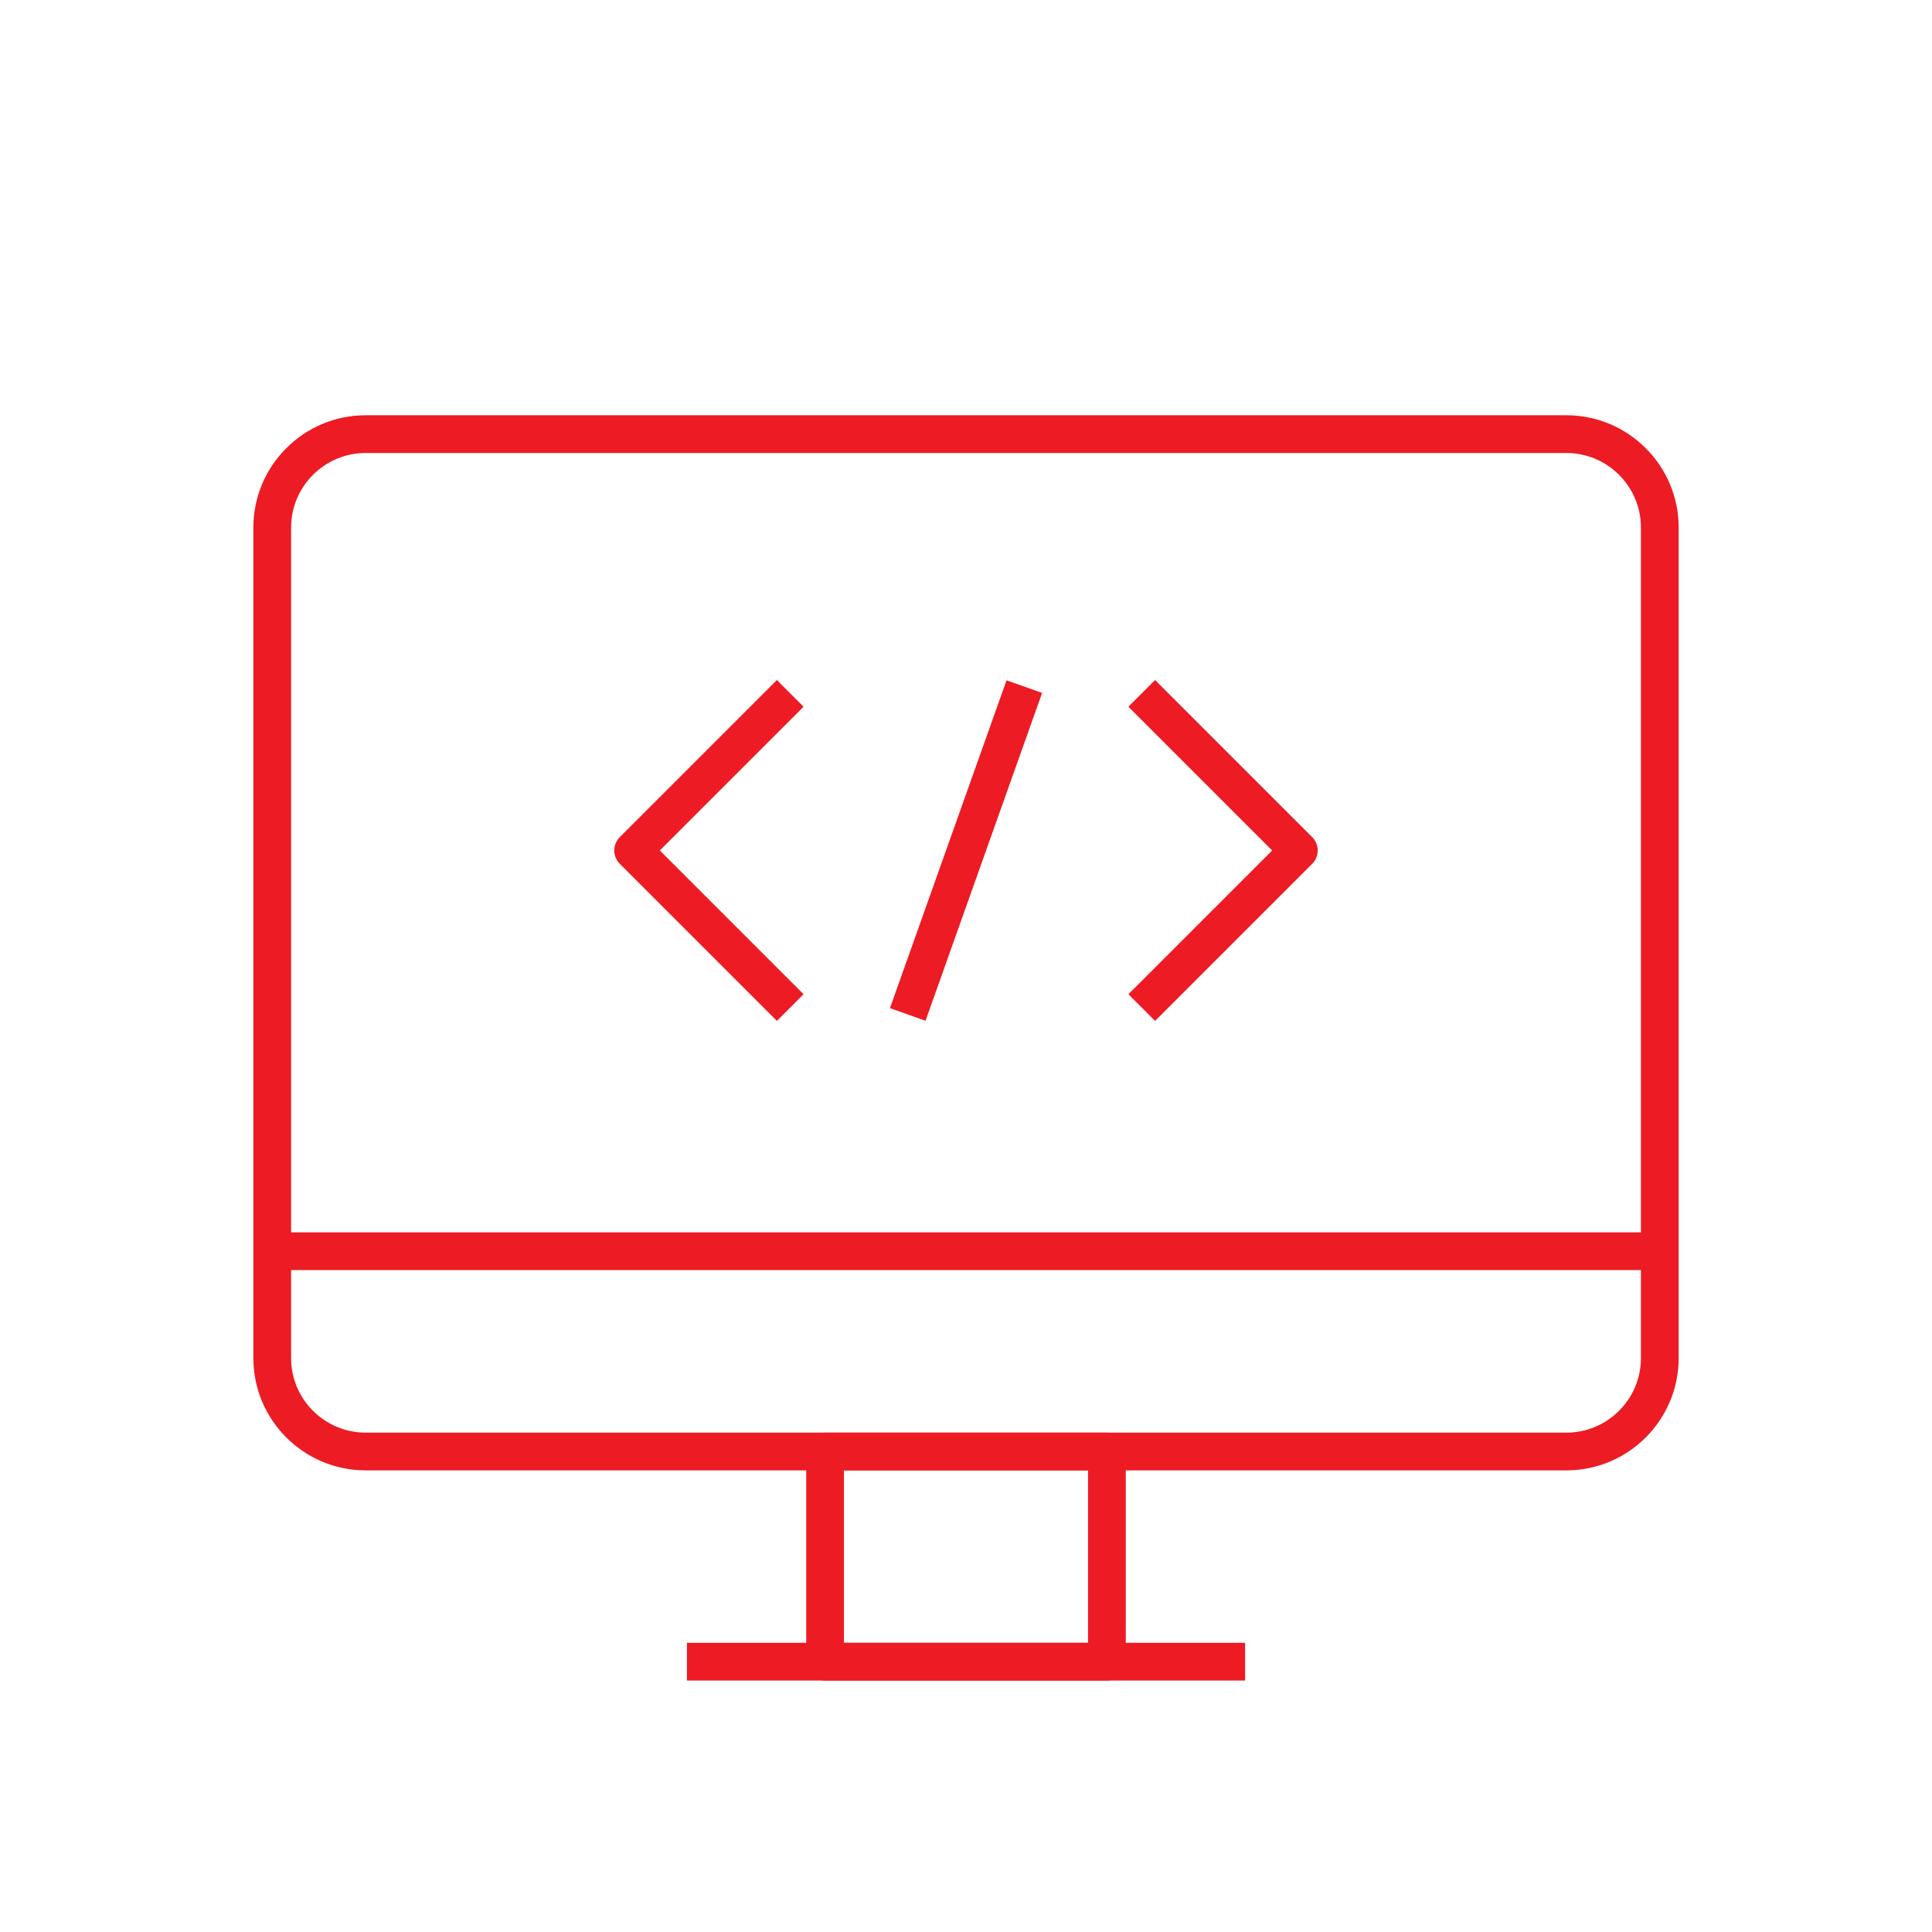
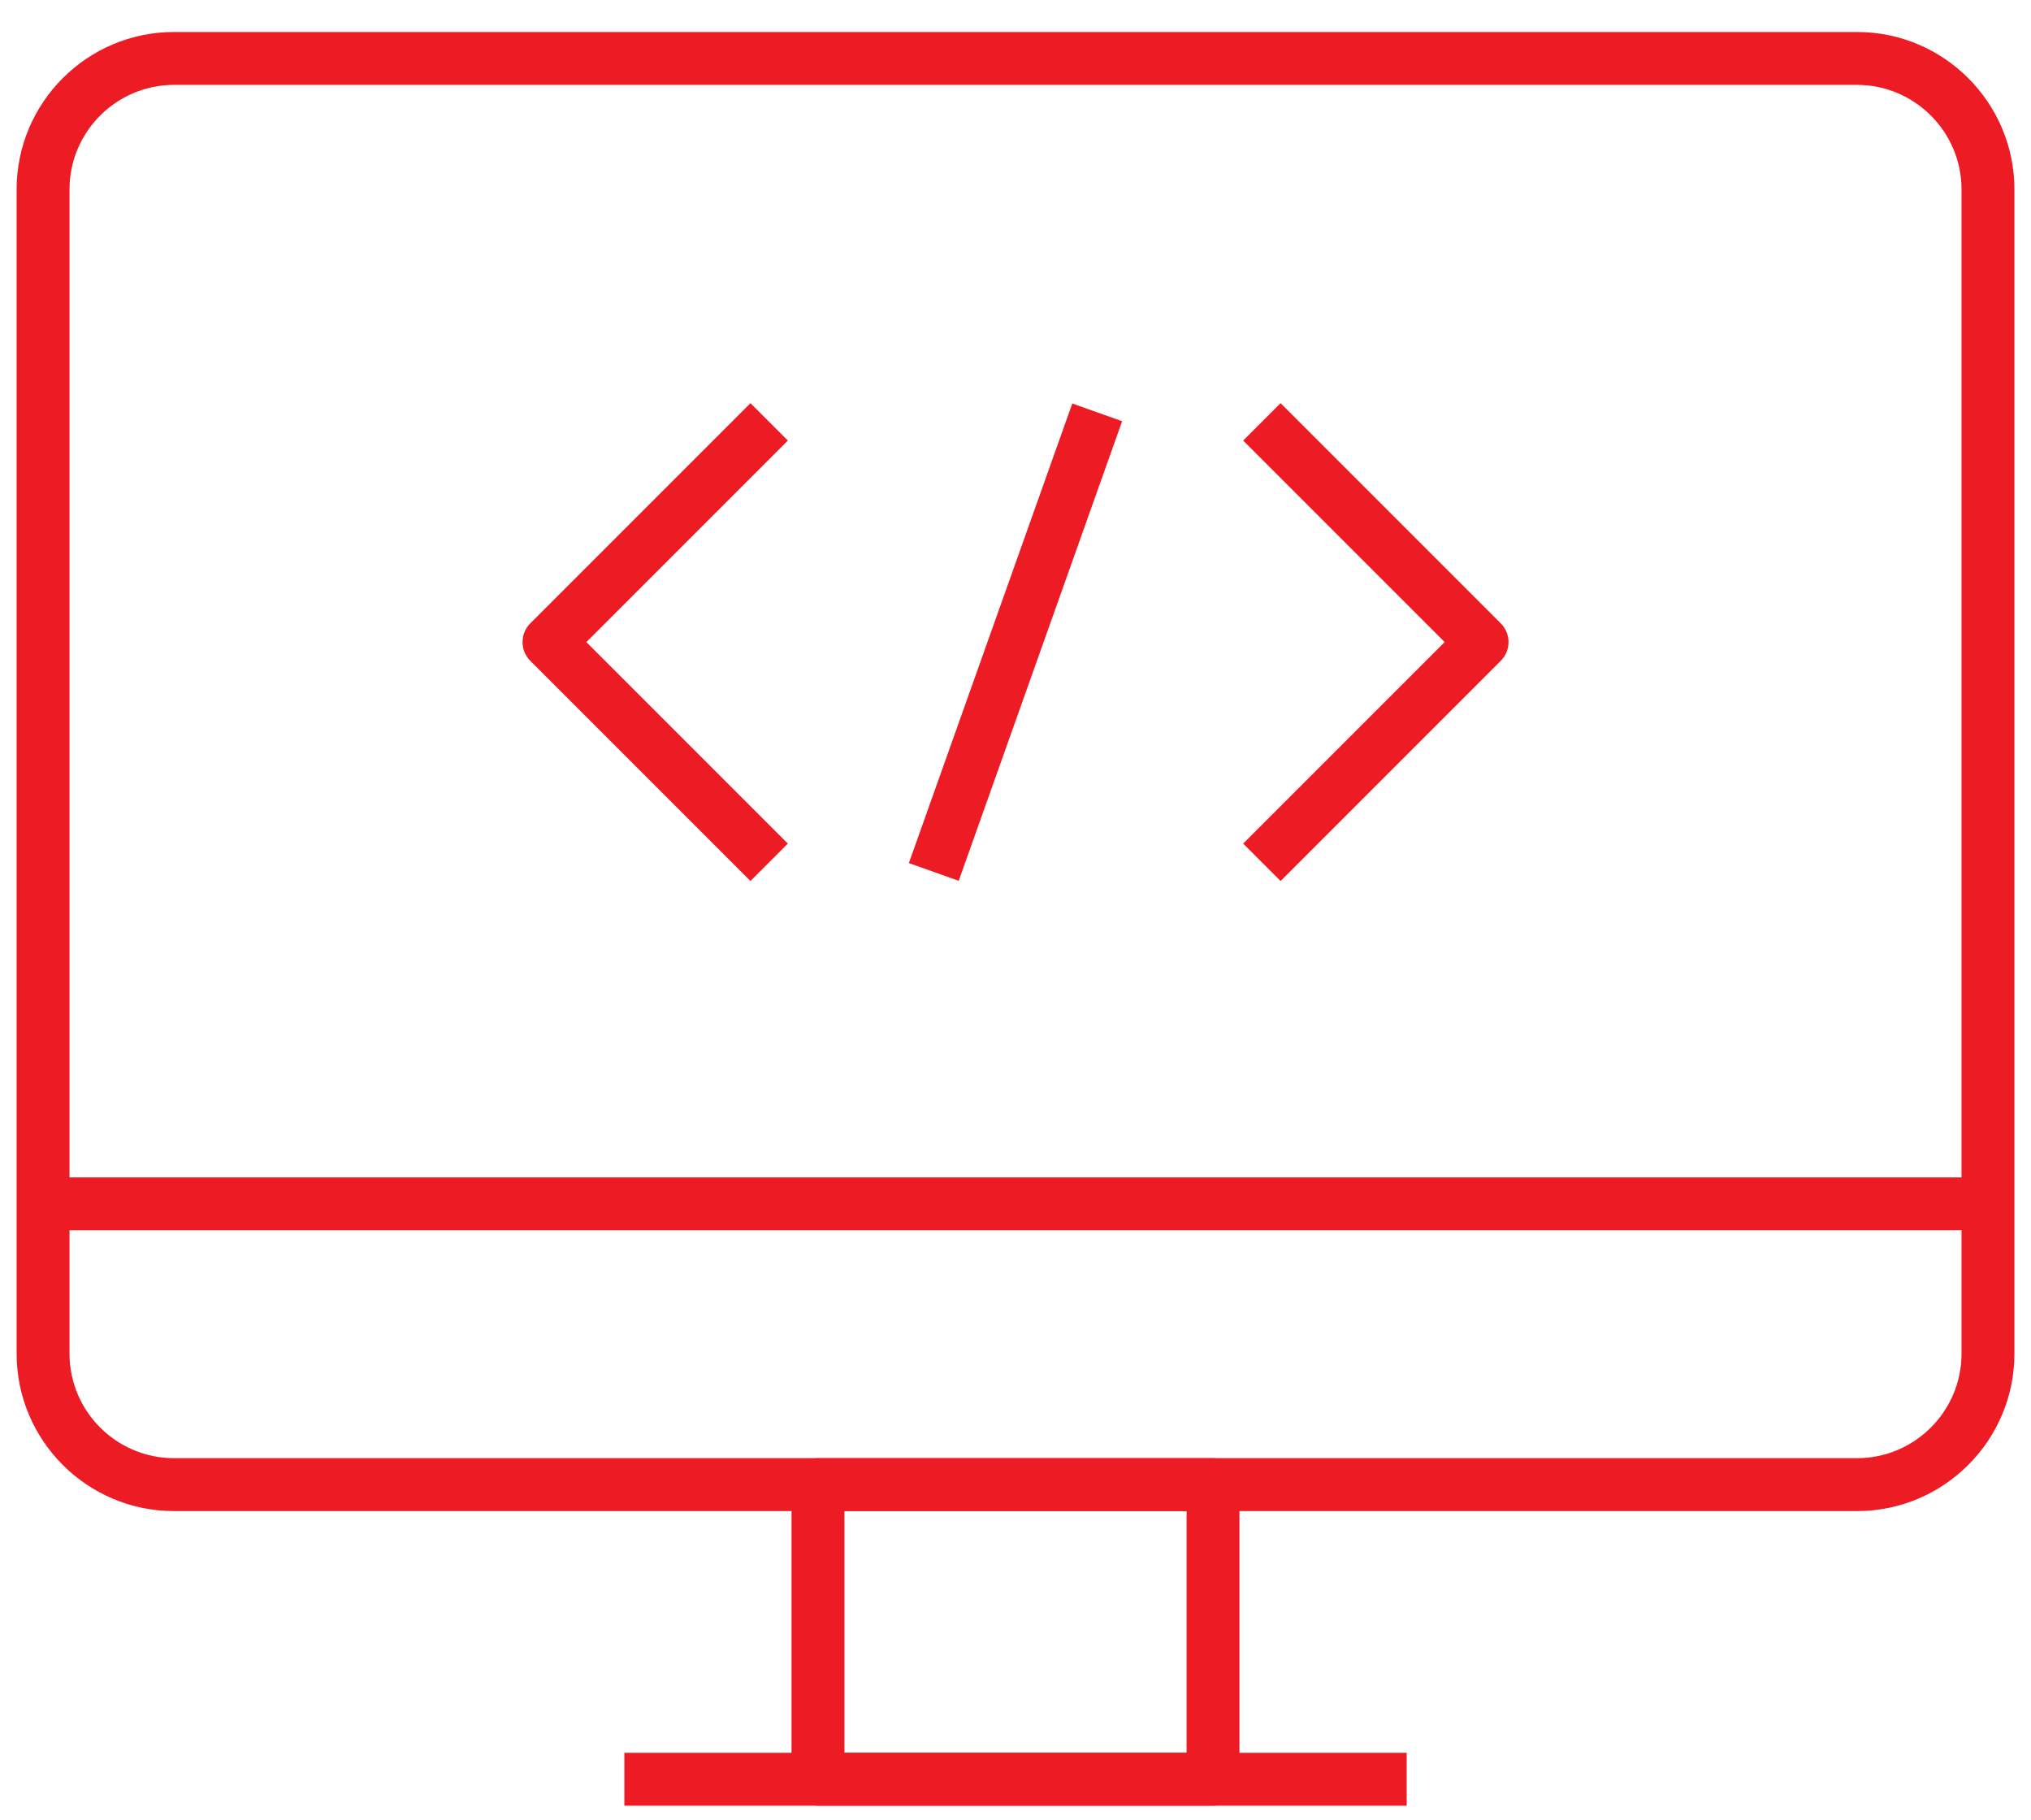
- <svg xmlns="http://www.w3.org/2000/svg" width="64" height="64" viewBox="0 0 64 64" fill="none">
-   <path d="M25.735 33.819L20.531 28.615C20.288 28.37 20.288 27.975 20.531 27.731L25.735 22.527L26.619 23.411L21.857 28.173L26.619 32.935L25.735 33.819ZM38.264 33.819L37.38 32.935L42.142 28.173L37.38 23.411L38.264 22.527L43.468 27.731C43.585 27.849 43.651 28.007 43.651 28.173C43.651 28.339 43.585 28.498 43.468 28.615L38.264 33.819Z" fill="#ED1B24" />
-   <path d="M33.343 22.536L29.481 33.396L30.659 33.815L34.521 22.954L33.343 22.536Z" fill="#ED1B24" />
-   <path d="M51.888 48.708H12.113C10.061 48.708 8.393 47.04 8.393 44.988V17.476C8.393 15.425 10.061 13.756 12.113 13.756H51.888C53.939 13.756 55.608 15.425 55.608 17.476V44.988C55.608 47.04 53.939 48.708 51.888 48.708ZM12.113 15.006C10.751 15.006 9.643 16.114 9.643 17.476V44.988C9.643 46.35 10.751 47.458 12.113 47.458H51.888C53.249 47.458 54.358 46.35 54.358 44.988V17.476C54.358 16.114 53.249 15.006 51.888 15.006H12.113Z" fill="#ED1B24" />
-   <path d="M36.668 55.67H27.332C26.987 55.67 26.707 55.39 26.707 55.045V48.083C26.707 47.738 26.987 47.458 27.332 47.458H36.668C37.013 47.458 37.293 47.738 37.293 48.083V55.045C37.293 55.39 37.013 55.67 36.668 55.67ZM27.957 54.42H36.043V48.708H27.957V54.42Z" fill="#ED1B24" />
-   <path d="M54.983 40.823H9.018V42.073H54.983V40.823Z" fill="#ED1B24" />
-   <path d="M41.245 54.42H22.756V55.67H41.245V54.42Z" fill="#ED1B24" />
+ <svg xmlns="http://www.w3.org/2000/svg" width="48" height="43" viewBox="0 0 48 43" fill="none">
+   <path d="M17.736 20.819L12.532 15.615C12.289 15.37 12.289 14.975 12.532 14.731L17.736 9.527L18.62 10.411L13.858 15.173L18.62 19.935L17.736 20.819ZM30.265 20.819L29.381 19.935L34.143 15.173L29.381 10.411L30.265 9.527L35.469 14.731C35.586 14.849 35.652 15.007 35.652 15.173C35.652 15.339 35.586 15.498 35.469 15.615L30.265 20.819Z" fill="#ED1B24" />
+   <path d="M25.342 9.535L21.48 20.395L22.658 20.814L26.52 9.954L25.342 9.535Z" fill="#ED1B24" />
+   <path d="M43.888 35.708H4.113C2.061 35.708 0.393 34.04 0.393 31.988V4.476C0.393 2.425 2.061 0.756 4.113 0.756H43.888C45.939 0.756 47.608 2.425 47.608 4.476V31.988C47.608 34.04 45.939 35.708 43.888 35.708ZM4.113 2.006C2.751 2.006 1.643 3.114 1.643 4.476V31.988C1.643 33.35 2.751 34.458 4.113 34.458H43.888C45.249 34.458 46.358 33.35 46.358 31.988V4.476C46.358 3.114 45.249 2.006 43.888 2.006H4.113Z" fill="#ED1B24" />
+   <path d="M28.668 42.67H19.332C18.987 42.67 18.707 42.39 18.707 42.045V35.083C18.707 34.738 18.987 34.458 19.332 34.458H28.668C29.013 34.458 29.293 34.738 29.293 35.083V42.045C29.293 42.39 29.013 42.67 28.668 42.67ZM19.957 41.42H28.043V35.708H19.957V41.42Z" fill="#ED1B24" />
+   <path d="M46.983 27.823H1.018V29.073H46.983V27.823Z" fill="#ED1B24" />
+   <path d="M33.245 41.42H14.756V42.67H33.245V41.42Z" fill="#ED1B24" />
</svg>
